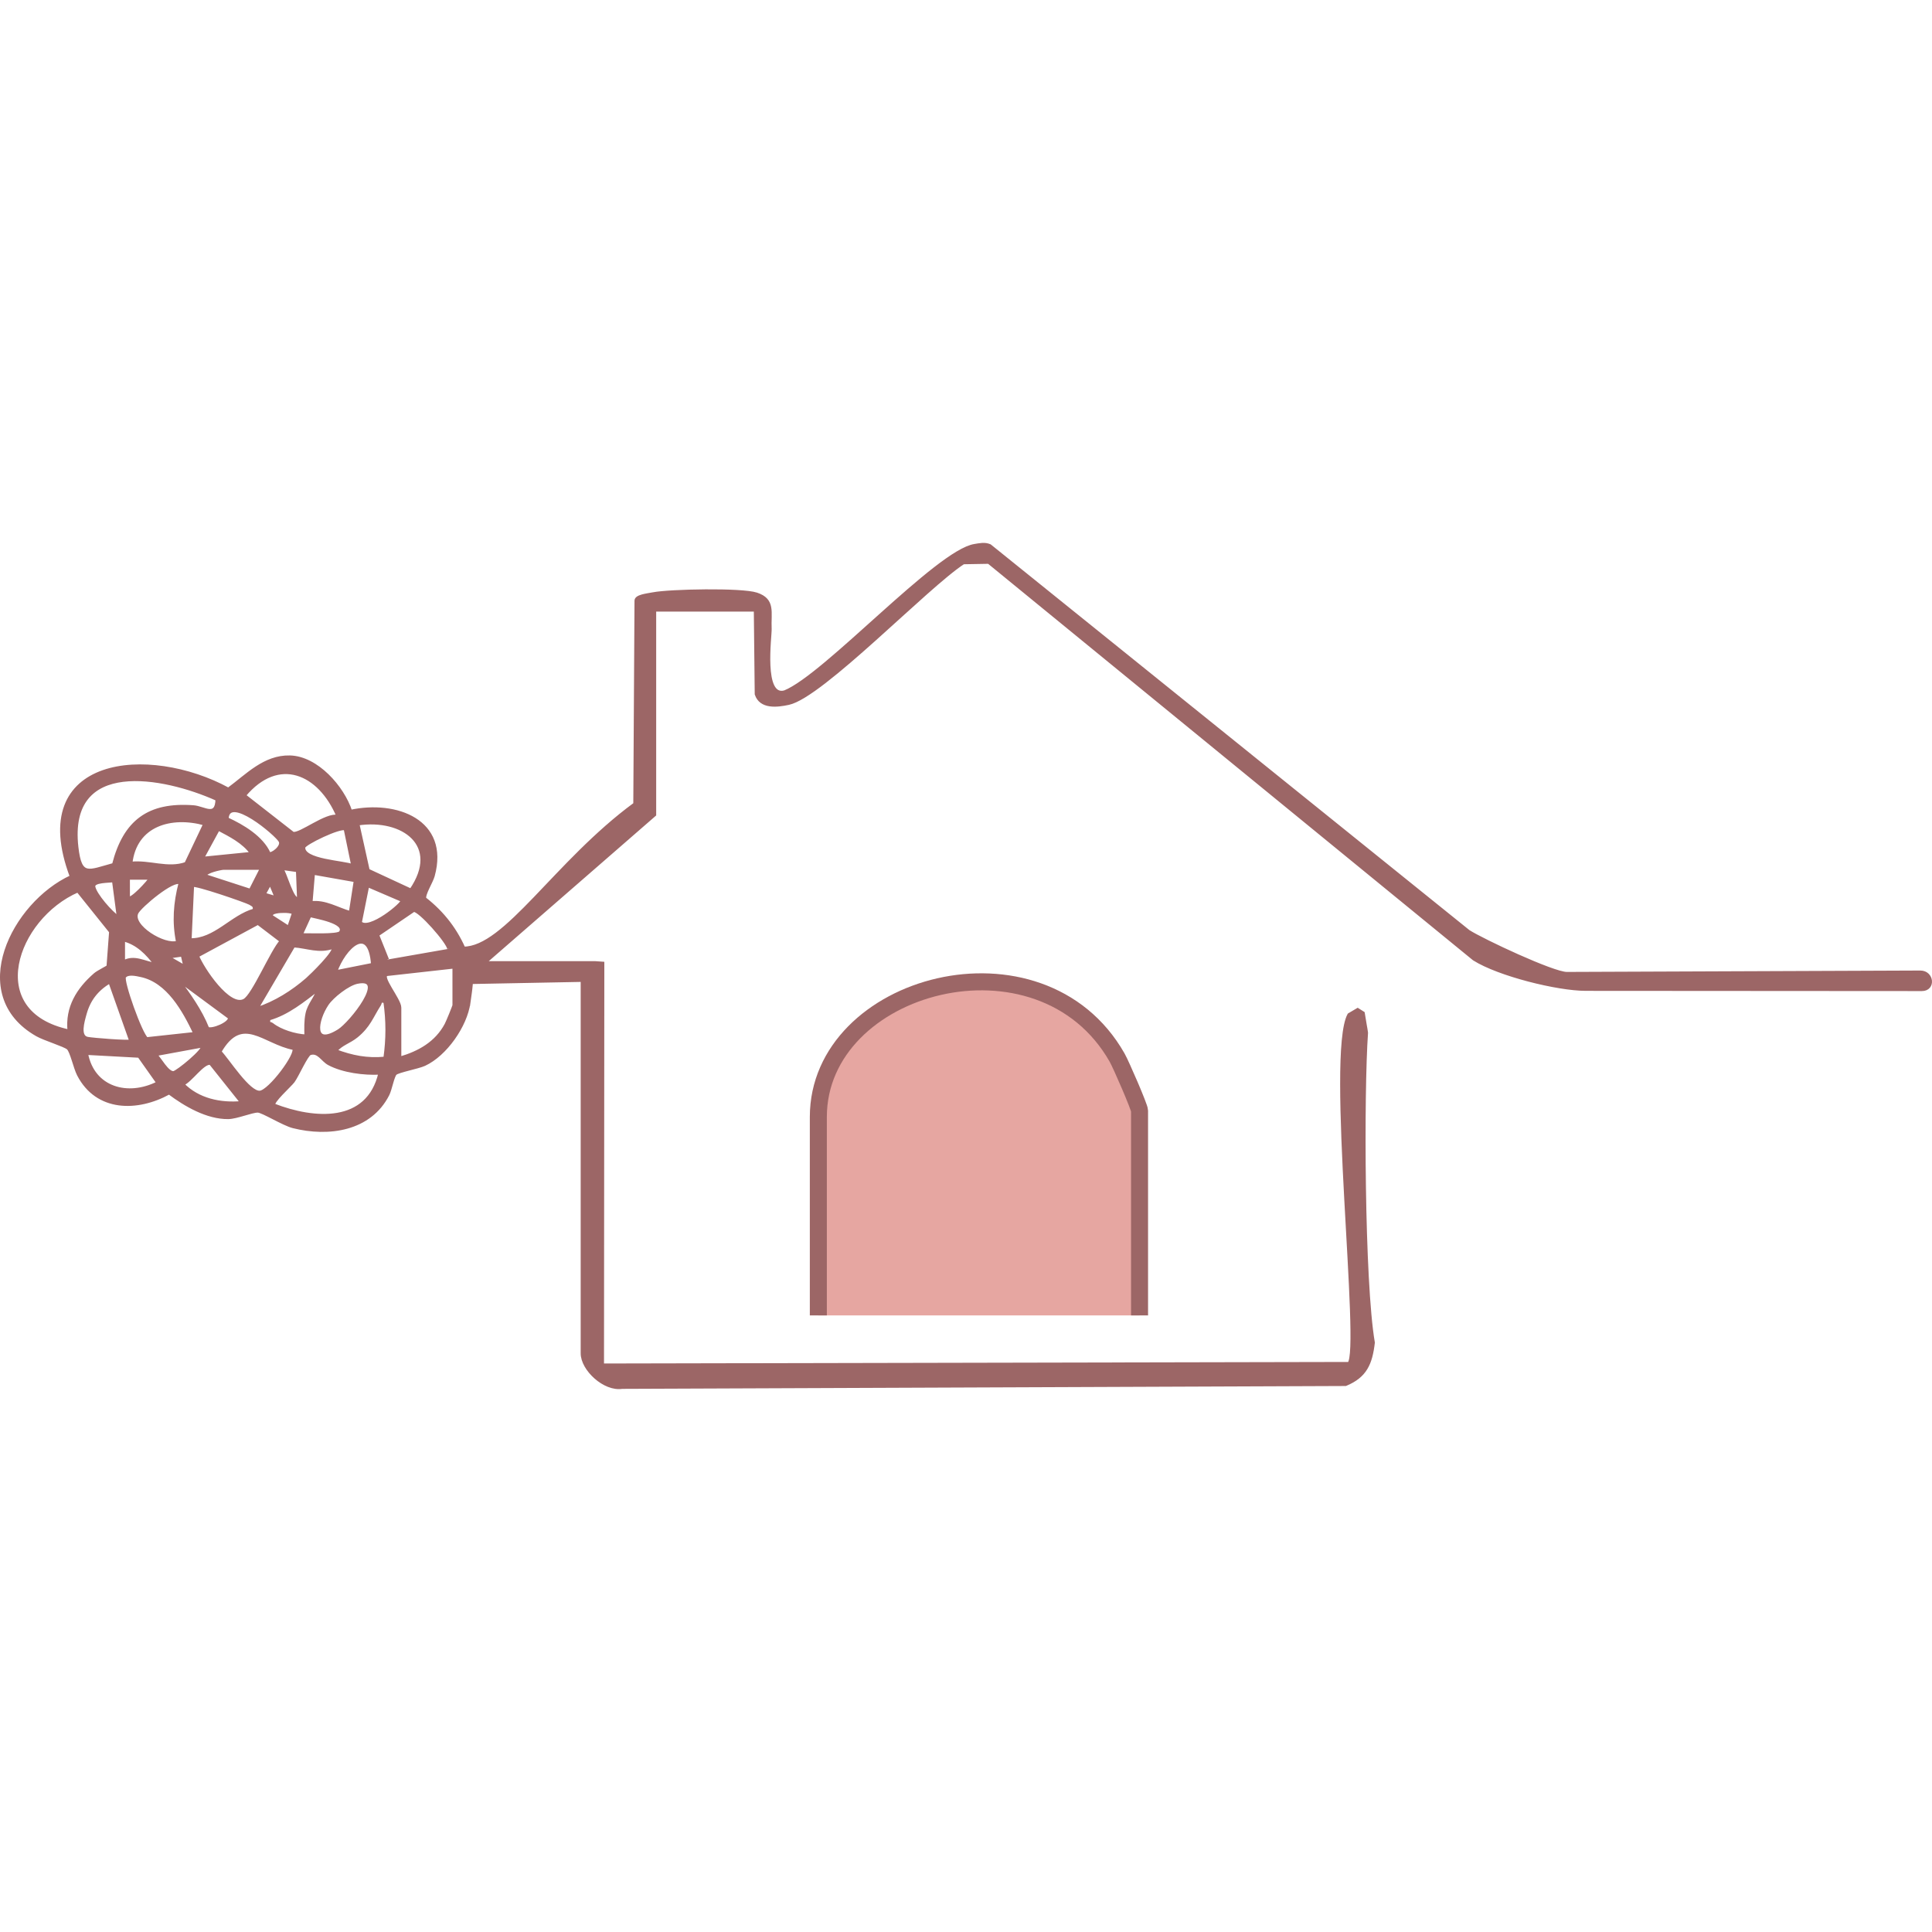
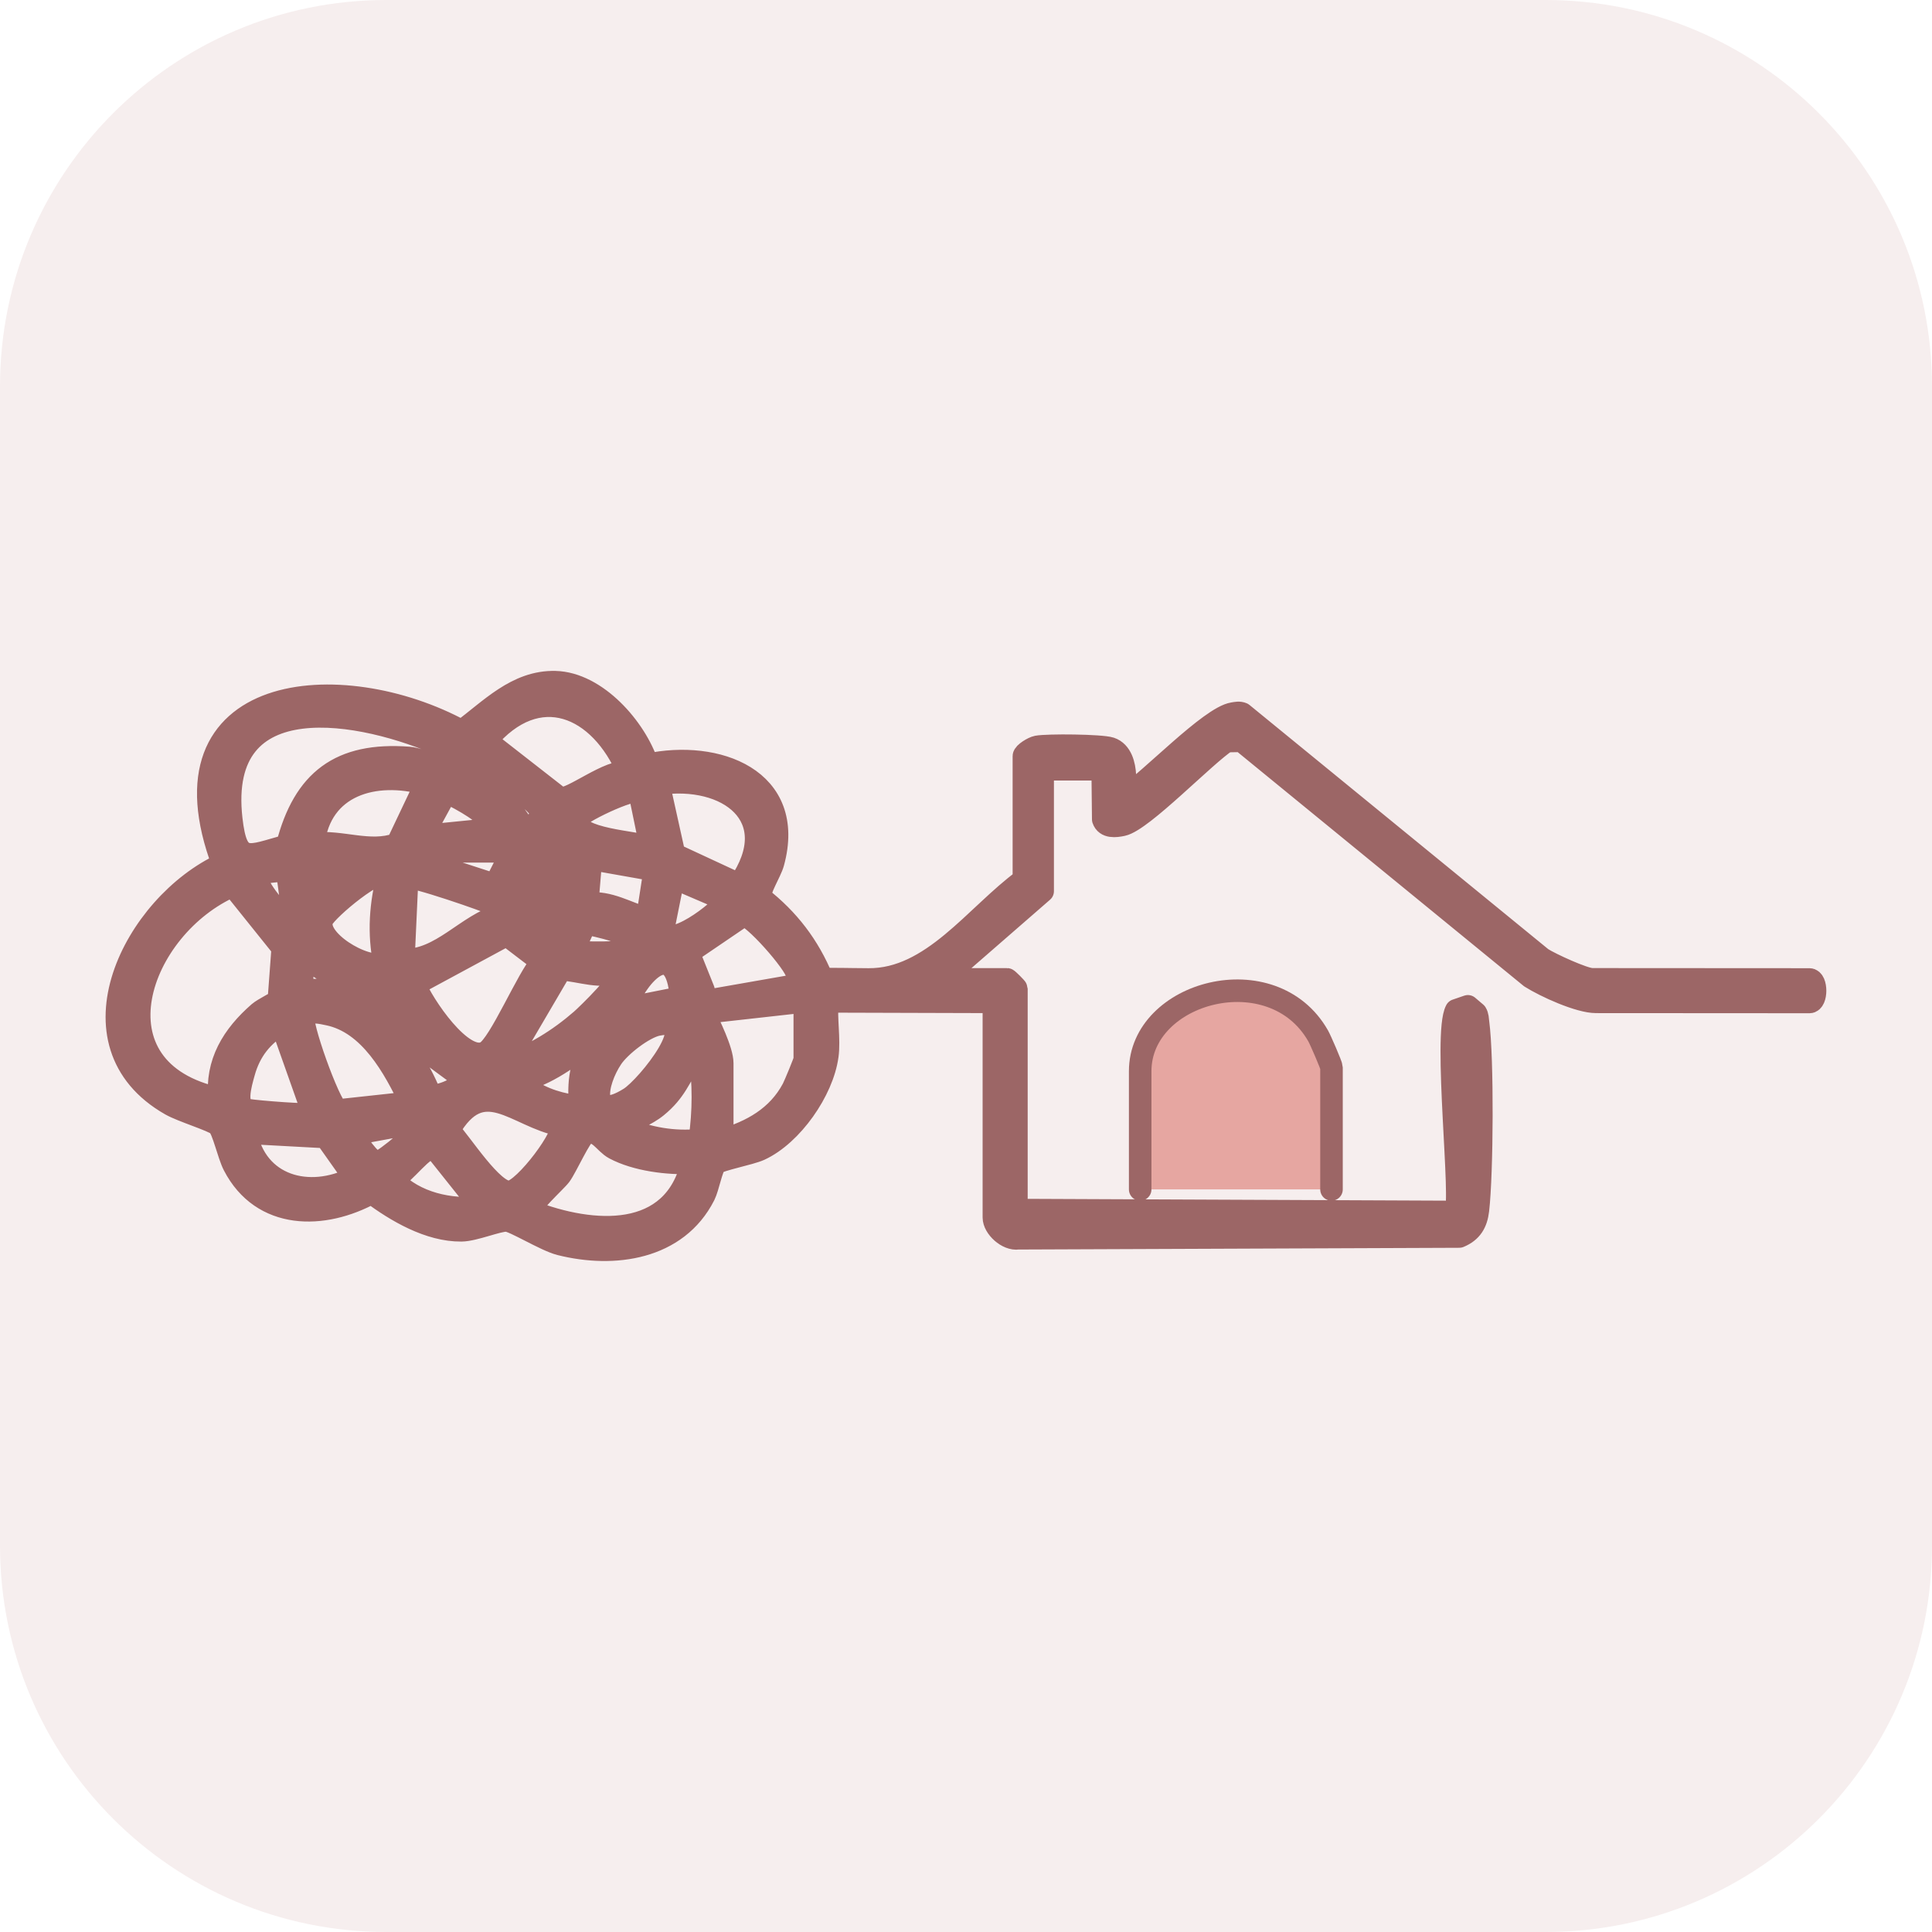
- <svg xmlns="http://www.w3.org/2000/svg" version="1.1" width="1000" height="1000">
-   <style>
-     #light-icon {
-       display: inline;
-     }
-     #dark-icon {
-       display: none;
-     }
- 
-     @media (prefers-color-scheme: dark) {
-       #light-icon {
-         display: none;
-       }
-       #dark-icon {
-         display: inline;
-       }
-     }
-   </style>
-   <g id="light-icon">
-     <svg version="1.1" width="1000" height="1000">
-       <g>
-         <g transform="matrix(1.631601,0,0,1.631601,5.684341886080802e-14,280.9951)">
-           <svg version="1.1" width="612.895" height="268.454">
-             <svg id="Capa_1" data-name="Capa 1" viewBox="0 0 612.895 268.454" width="612.895" height="268.454" version="1.1">
-               <defs id="defs1">
-                 <style id="style1">
-       .cls-1 {
-         fill: #e6a6a1;
-         stroke-width: 11px;
-       }
- 
-       .cls-1, .cls-2 {
-         stroke: #9c6666;
-         stroke-miterlimit: 10;
-       }
- 
-       .cls-2 {
-         fill: #9c6666;
-       }
-     </style>
-               </defs>
-               <path class="cls-2" d="m 148.729,145.877 c -0.975,7.263 -7.388,16.473 -14.091,19.563 -2.041,0.94 -8.371,2.1 -9.214,2.922 -0.842,0.823 -1.563,4.995 -2.386,6.616 -5.684,11.196 -18.815,13.025 -30.042,10.197 -3.118,-0.787 -9.637,-4.893 -11.184,-4.936 -1.888,-0.051 -6.73,2.033 -9.433,2.057 -6.683,0.063 -13.582,-3.984 -18.725,-7.835 -10.079,5.555 -22.85,5.629 -28.734,-5.743 -1.14,-2.205 -2.225,-7.431 -3.326,-8.415 -1.089,-0.968 -7.482,-2.887 -9.852,-4.239 C -10.583,143.354 4.205,114.342 22.656,105.885 8.303,67.737 47.328,64.451 72.438,78.157 c 5.939,-4.356 11.462,-10.424 19.544,-10.224 8.559,0.215 16.766,9.629 19.246,17.236 14.428,-3.106 30.951,2.989 26.184,20.433 -0.545,1.994 -3.052,5.809 -2.679,7.251 5.876,4.591 10.087,10.087 12.943,17.017 10.875,0.082 -10.326,-1.379 -0.709,-1.289 13.323,0.129 29.277,-27.246 54.434,-45.741 l 0.383,-64.5 c 0.009,-1.456 3.28,-1.762 5.43,-2.172 5.315,-1.016 28.046,-1.483 32.785,0.09 5.608,1.856 4.052,5.748 4.296,11.082 0.098,2.208 -2.688,21.977 4.639,19.941 12.863,-5.171 48.407,-44.568 60.248,-46.434 1.651,-0.264 3.195,-0.645 4.826,0.049 L 465.876,123.266 c 4.572,2.902 26.805,13.344 31.182,13.344 l 112.141,-0.447 c 3.879,0 4.448,5.518 0.478,5.518 l -106.592,-0.07 c -8.94,0 -27.602,-4.611 -35.502,-9.601 l -153.94,-125.87 -8.02,0.14 c -11.51,7.44 -44.85,42.32 -55.44,44.61 -3.7,0.8 -8.84,1.4 -10.26,-2.91 l -0.29,-26.68 h -31.97 v 64.94 l -53.95,46.95 h 35.077 c 0.35,0 2.424,0.164 2.424,0.164 l -0.103,127.473 236.818,-0.489 c 4.22,-4.05 -6.845,-98.078 0.015,-110.658 l 2.751,-1.623 1.754,1.104 c 0.524,3.438 0.818,4.597 1.033,6.239 -1.339,19.181 -1.142,78.924 2.165,98.304 -0.772,6.643 -2.469,10.643 -8.771,13.261 l -229.502,0.909 c -5.647,0.879 -12.662,-5.725 -12.662,-10.766 V 138.766 l -35.171,0.677 c -0.337,3.588 -0.343,2.959 -0.809,6.438 z M 107.244,86.776 C 101.399,72.873 88.386,67.13 77.515,80.128 L 92.926,92.154 c 2.307,0.592 10.499,-6.24 14.314,-5.379 z M 68.854,81.346 c -17.029,-7.658 -47.718,-13.495 -44.49,15.137 1.105,9.805 3.627,7.752 11.67,5.574 3.514,-13.668 11.102,-19.391 25.341,-18.322 3.365,0.255 7.337,3.678 7.482,-2.39 z m 16.492,17.174 c 0.799,0.592 4.47,-2.131 3.553,-3.902 -1.113,-2.151 -16.531,-15.18 -16.872,-7.067 4.991,2.264 11.067,5.923 13.315,10.969 z m -20.366,-9.378 c -10.691,-2.965 -22.067,0.204 -23.477,12.508 5.868,-0.686 11.74,2.135 17.499,0.074 l 5.978,-12.587 z m 51.796,14.729 13.578,6.303 C 140.154,95.927 127.885,86.979 113.512,89.138 Z M 79.85,98.516 c -2.582,-3.651 -6.773,-5.708 -10.581,-7.737 l -5.073,9.304 z m 29.678,-7.756 c -1.422,-0.995 -13.072,4.603 -13.178,5.794 -0.388,4.333 12.677,4.666 15.587,5.884 L 109.528,90.764 Z M 82.984,103.221 h -12.132 c -0.678,0 -5.625,0.995 -5.868,2.339 l 14.428,4.681 z m 11.736,9.386 -0.337,-8.657 -5.136,-0.725 c 1.066,0.678 3.718,11.4 5.476,9.382 z m 18.008,-5.469 -13.307,-2.354 -0.783,9.39 c 4.521,-0.58 8.356,1.974 12.516,3.134 l 1.575,-10.173 z m -64.97,-0.78 -7.047,-0.012 0.008,6.26 c 0.87,0.979 6.483,-5.183 7.04,-6.248 z m -11.744,0.772 c -1.308,0.302 -6.601,0.016 -6.272,1.967 0.411,2.472 5.523,8.301 7.835,9.778 l -1.559,-11.744 z m 21.134,0.791 c -1.978,-1.696 -12.7,7.318 -13.734,9.41 -2.068,4.176 8.736,10.851 12.951,9.366 -1.324,-6.432 -0.854,-12.473 0.783,-18.776 z m 30.528,4.685 -1.955,-4.677 -1.923,3.518 3.874,1.156 z m -7.043,3.91 c 0.278,-1.375 -0.341,-1.575 -1.34,-2.17 -1.124,-0.67 -17.569,-6.35 -18.224,-5.653 l -0.787,17.229 c 7.901,0.196 13.202,-7.396 20.347,-9.406 z m 46.961,-3.11 -10.953,-4.701 -2.354,11.729 c 2.773,3.071 13.915,-6.221 13.307,-7.028 z m -93.304,20.966 0.819,-11.016 -10.42,-12.986 c -19.822,8.587 -30.418,38.657 -2.762,44.505 -0.787,-7.529 2.809,-13.241 8.238,-17.977 0.913,-0.795 4.004,-2.315 4.125,-2.527 z m 58.866,-17.056 c -1.144,-0.353 -1.935,-0.439 -3.126,-0.427 -0.748,0.008 -4.478,0 -3.91,1.583 l 5.461,3.533 z m 49.218,11.458 C 142.175,126.682 133.005,116.27 131.222,116.579 l -11.454,7.788 3.134,7.815 m -14.878,-8.622 c 2.119,-3.248 -7.937,-4.85 -9.711,-5.343 l -2.809,6.135 c 2.057,-0.102 11.729,0.419 12.516,-0.791 z m -26.203,-2.907 -19.191,10.369 c 1.559,3.976 9.974,16.747 14.87,14.114 2.899,-1.559 8.771,-15.72 11.729,-18.835 z m -32.495,13.084 c -2.621,-3.522 -5.786,-6.734 -10.166,-7.819 v 7.043 c 3.424,-1.978 6.734,0.278 10.166,0.776 z m 68.883,0.008 c -0.983,-13.264 -9.069,-5.324 -11.744,2.339 z M 105.677,128.269 c -4.548,1.583 -8.054,-0.137 -12.524,-0.447 l -11.733,20.01 c 5.888,-1.912 11.384,-5.367 16.022,-9.41 1.113,-0.968 9.46,-9.01 8.234,-10.15 z m -47.855,2.46 -4.579,0.658 5.465,3.142 z m 86.21,3.8 -21.13,2.358 c -2.795,0.312 3.91,7.941 3.91,10.557 v 16.046 c 6.166,-1.794 11.607,-4.83 14.733,-10.706 0.419,-0.787 2.488,-5.794 2.488,-6.123 z m -82.186,21.126 c -3.463,-7.275 -8.516,-16.621 -17.17,-18.431 -1.473,-0.309 -4.18,-0.968 -5.194,0.411 -0.901,1.226 5.175,18.278 7.071,19.677 l 15.29,-1.657 z m 4.011,-1.653 c 1.344,0.85 7.345,-1.614 6.946,-3.412 l -16.433,-12.136 c 3.6,4.85 7.239,9.876 9.488,15.552 z m -24.358,4 -6.648,-18.772 c -4.054,2.358 -6.624,5.629 -7.866,10.138 -0.686,2.48 -2.158,7.31 0.83,7.85 1.778,0.321 13.068,1.234 13.683,0.783 z M 113.3,139.382 c -2.93,0.603 -7.843,4.442 -9.523,6.938 -3.436,5.104 -4.94,13.852 3.729,8.426 3.769,-2.358 15.799,-17.424 5.794,-15.364 z m -16.234,17.064 c -0.035,-2.394 -0.141,-4.717 0.349,-7.09 0.615,-2.973 2.813,-5.014 3.561,-7.78 -4.842,3.671 -9.66,7.69 -15.642,9.406 -0.454,1.798 0.356,1.281 0.983,1.778 2.676,2.119 7.302,3.518 10.749,3.69 z m 25.048,-10.957 c -1.829,-0.392 -1.257,0.227 -1.751,1.007 -2.468,3.866 -3.302,6.761 -7.224,9.97 -2.315,1.892 -4.905,2.472 -6.671,4.666 5.253,1.951 9.97,2.899 15.654,2.362 0.858,-6.233 0.866,-11.772 -0.008,-18.004 z m -28.957,14.874 c -9.46,-1.794 -16.316,-11.243 -23.418,1.054 2.542,2.593 9.143,13.205 12.728,12.869 3.146,-0.298 12.085,-12.312 10.691,-13.918 z m -28.965,-0.783 -14.863,2.73 c 1.375,1.269 3.769,5.935 5.731,5.762 1.171,-0.102 10.228,-7.514 9.135,-8.493 z m -14.087,11.725 -5.994,-8.473 -16.7,-0.905 c 2.092,11.227 13.162,14.228 22.693,9.378 z m 70.442,-3.114 c -5.038,0.266 -11.701,-0.568 -16.202,-2.973 -2.119,-1.132 -3.322,-4.086 -5.978,-3.216 -1.124,0.368 -4.054,7.028 -5.347,8.791 -0.968,1.32 -6.977,6.624 -6.127,7.564 12.798,4.967 29.827,6.244 33.654,-10.166 z m -43.831,9.382 -9.923,-12.449 c -2.307,-0.607 -6.323,5.641 -8.845,6.581 4.85,5.014 11.995,6.507 18.764,5.868 z" id="path1" />
-               <path class="cls-1" d="m 259.604,245.07 v -62.94 c 0,-42.54 70.55,-61.47 94.78,-18.85 1.28,2.25 7.12,15.75 7.12,16.85 v 37.01 27.93" id="path2" style="stroke-width:5.4;stroke-dasharray:none" />
-             </svg>
-           </svg>
-         </g>
-       </g>
-     </svg>
-   </g>
-   <g id="dark-icon">
-     <svg version="1.1" width="1000" height="1000">
-       <g>
-         <g transform="matrix(1.631601,0,0,1.631601,5.684341886080802e-14,280.9951)">
-           <svg version="1.1" width="612.895" height="268.454">
-             <svg id="Capa_1" data-name="Capa 1" viewBox="0 0 612.895 268.454" width="612.895" height="268.454" version="1.1">
-               <defs id="defs1">
-                 <style id="style1">
-       .cls-1 {
-         fill: #e6a6a1;
-         stroke-width: 11px;
-       }
- 
-       .cls-1, .cls-2 {
-         stroke: #9c6666;
-         stroke-miterlimit: 10;
-       }
- 
-       .cls-2 {
-         fill: #9c6666;
-       }
-     </style>
-               </defs>
-               <path class="cls-2" d="m 148.729,145.877 c -0.975,7.263 -7.388,16.473 -14.091,19.563 -2.041,0.94 -8.371,2.1 -9.214,2.922 -0.842,0.823 -1.563,4.995 -2.386,6.616 -5.684,11.196 -18.815,13.025 -30.042,10.197 -3.118,-0.787 -9.637,-4.893 -11.184,-4.936 -1.888,-0.051 -6.73,2.033 -9.433,2.057 -6.683,0.063 -13.582,-3.984 -18.725,-7.835 -10.079,5.555 -22.85,5.629 -28.734,-5.743 -1.14,-2.205 -2.225,-7.431 -3.326,-8.415 -1.089,-0.968 -7.482,-2.887 -9.852,-4.239 C -10.583,143.354 4.205,114.342 22.656,105.885 8.303,67.737 47.328,64.451 72.438,78.157 c 5.939,-4.356 11.462,-10.424 19.544,-10.224 8.559,0.215 16.766,9.629 19.246,17.236 14.428,-3.106 30.951,2.989 26.184,20.433 -0.545,1.994 -3.052,5.809 -2.679,7.251 5.876,4.591 10.087,10.087 12.943,17.017 10.875,0.082 -10.326,-1.379 -0.709,-1.289 13.323,0.129 29.277,-27.246 54.434,-45.741 l 0.383,-64.5 c 0.009,-1.456 3.28,-1.762 5.43,-2.172 5.315,-1.016 28.046,-1.483 32.785,0.09 5.608,1.856 4.052,5.748 4.296,11.082 0.098,2.208 -2.688,21.977 4.639,19.941 12.863,-5.171 48.407,-44.568 60.248,-46.434 1.651,-0.264 3.195,-0.645 4.826,0.049 L 465.876,123.266 c 4.572,2.902 26.805,13.344 31.182,13.344 l 112.141,-0.447 c 3.879,0 4.448,5.518 0.478,5.518 l -106.592,-0.07 c -8.94,0 -27.602,-4.611 -35.502,-9.601 l -153.94,-125.87 -8.02,0.14 c -11.51,7.44 -44.85,42.32 -55.44,44.61 -3.7,0.8 -8.84,1.4 -10.26,-2.91 l -0.29,-26.68 h -31.97 v 64.94 l -53.95,46.95 h 35.077 c 0.35,0 2.424,0.164 2.424,0.164 l -0.103,127.473 236.818,-0.489 c 4.22,-4.05 -6.845,-98.078 0.015,-110.658 l 2.751,-1.623 1.754,1.104 c 0.524,3.438 0.818,4.597 1.033,6.239 -1.339,19.181 -1.142,78.924 2.165,98.304 -0.772,6.643 -2.469,10.643 -8.771,13.261 l -229.502,0.909 c -5.647,0.879 -12.662,-5.725 -12.662,-10.766 V 138.766 l -35.171,0.677 c -0.337,3.588 -0.343,2.959 -0.809,6.438 z M 107.244,86.776 C 101.399,72.873 88.386,67.13 77.515,80.128 L 92.926,92.154 c 2.307,0.592 10.499,-6.24 14.314,-5.379 z M 68.854,81.346 c -17.029,-7.658 -47.718,-13.495 -44.49,15.137 1.105,9.805 3.627,7.752 11.67,5.574 3.514,-13.668 11.102,-19.391 25.341,-18.322 3.365,0.255 7.337,3.678 7.482,-2.39 z m 16.492,17.174 c 0.799,0.592 4.47,-2.131 3.553,-3.902 -1.113,-2.151 -16.531,-15.18 -16.872,-7.067 4.991,2.264 11.067,5.923 13.315,10.969 z m -20.366,-9.378 c -10.691,-2.965 -22.067,0.204 -23.477,12.508 5.868,-0.686 11.74,2.135 17.499,0.074 l 5.978,-12.587 z m 51.796,14.729 13.578,6.303 C 140.154,95.927 127.885,86.979 113.512,89.138 Z M 79.85,98.516 c -2.582,-3.651 -6.773,-5.708 -10.581,-7.737 l -5.073,9.304 z m 29.678,-7.756 c -1.422,-0.995 -13.072,4.603 -13.178,5.794 -0.388,4.333 12.677,4.666 15.587,5.884 L 109.528,90.764 Z M 82.984,103.221 h -12.132 c -0.678,0 -5.625,0.995 -5.868,2.339 l 14.428,4.681 z m 11.736,9.386 -0.337,-8.657 -5.136,-0.725 c 1.066,0.678 3.718,11.4 5.476,9.382 z m 18.008,-5.469 -13.307,-2.354 -0.783,9.39 c 4.521,-0.58 8.356,1.974 12.516,3.134 l 1.575,-10.173 z m -64.97,-0.78 -7.047,-0.012 0.008,6.26 c 0.87,0.979 6.483,-5.183 7.04,-6.248 z m -11.744,0.772 c -1.308,0.302 -6.601,0.016 -6.272,1.967 0.411,2.472 5.523,8.301 7.835,9.778 l -1.559,-11.744 z m 21.134,0.791 c -1.978,-1.696 -12.7,7.318 -13.734,9.41 -2.068,4.176 8.736,10.851 12.951,9.366 -1.324,-6.432 -0.854,-12.473 0.783,-18.776 z m 30.528,4.685 -1.955,-4.677 -1.923,3.518 3.874,1.156 z m -7.043,3.91 c 0.278,-1.375 -0.341,-1.575 -1.34,-2.17 -1.124,-0.67 -17.569,-6.35 -18.224,-5.653 l -0.787,17.229 c 7.901,0.196 13.202,-7.396 20.347,-9.406 z m 46.961,-3.11 -10.953,-4.701 -2.354,11.729 c 2.773,3.071 13.915,-6.221 13.307,-7.028 z m -93.304,20.966 0.819,-11.016 -10.42,-12.986 c -19.822,8.587 -30.418,38.657 -2.762,44.505 -0.787,-7.529 2.809,-13.241 8.238,-17.977 0.913,-0.795 4.004,-2.315 4.125,-2.527 z m 58.866,-17.056 c -1.144,-0.353 -1.935,-0.439 -3.126,-0.427 -0.748,0.008 -4.478,0 -3.91,1.583 l 5.461,3.533 z m 49.218,11.458 C 142.175,126.682 133.005,116.27 131.222,116.579 l -11.454,7.788 3.134,7.815 m -14.878,-8.622 c 2.119,-3.248 -7.937,-4.85 -9.711,-5.343 l -2.809,6.135 c 2.057,-0.102 11.729,0.419 12.516,-0.791 z m -26.203,-2.907 -19.191,10.369 c 1.559,3.976 9.974,16.747 14.87,14.114 2.899,-1.559 8.771,-15.72 11.729,-18.835 z m -32.495,13.084 c -2.621,-3.522 -5.786,-6.734 -10.166,-7.819 v 7.043 c 3.424,-1.978 6.734,0.278 10.166,0.776 z m 68.883,0.008 c -0.983,-13.264 -9.069,-5.324 -11.744,2.339 z M 105.677,128.269 c -4.548,1.583 -8.054,-0.137 -12.524,-0.447 l -11.733,20.01 c 5.888,-1.912 11.384,-5.367 16.022,-9.41 1.113,-0.968 9.46,-9.01 8.234,-10.15 z m -47.855,2.46 -4.579,0.658 5.465,3.142 z m 86.21,3.8 -21.13,2.358 c -2.795,0.312 3.91,7.941 3.91,10.557 v 16.046 c 6.166,-1.794 11.607,-4.83 14.733,-10.706 0.419,-0.787 2.488,-5.794 2.488,-6.123 z m -82.186,21.126 c -3.463,-7.275 -8.516,-16.621 -17.17,-18.431 -1.473,-0.309 -4.18,-0.968 -5.194,0.411 -0.901,1.226 5.175,18.278 7.071,19.677 l 15.29,-1.657 z m 4.011,-1.653 c 1.344,0.85 7.345,-1.614 6.946,-3.412 l -16.433,-12.136 c 3.6,4.85 7.239,9.876 9.488,15.552 z m -24.358,4 -6.648,-18.772 c -4.054,2.358 -6.624,5.629 -7.866,10.138 -0.686,2.48 -2.158,7.31 0.83,7.85 1.778,0.321 13.068,1.234 13.683,0.783 z M 113.3,139.382 c -2.93,0.603 -7.843,4.442 -9.523,6.938 -3.436,5.104 -4.94,13.852 3.729,8.426 3.769,-2.358 15.799,-17.424 5.794,-15.364 z m -16.234,17.064 c -0.035,-2.394 -0.141,-4.717 0.349,-7.09 0.615,-2.973 2.813,-5.014 3.561,-7.78 -4.842,3.671 -9.66,7.69 -15.642,9.406 -0.454,1.798 0.356,1.281 0.983,1.778 2.676,2.119 7.302,3.518 10.749,3.69 z m 25.048,-10.957 c -1.829,-0.392 -1.257,0.227 -1.751,1.007 -2.468,3.866 -3.302,6.761 -7.224,9.97 -2.315,1.892 -4.905,2.472 -6.671,4.666 5.253,1.951 9.97,2.899 15.654,2.362 0.858,-6.233 0.866,-11.772 -0.008,-18.004 z m -28.957,14.874 c -9.46,-1.794 -16.316,-11.243 -23.418,1.054 2.542,2.593 9.143,13.205 12.728,12.869 3.146,-0.298 12.085,-12.312 10.691,-13.918 z m -28.965,-0.783 -14.863,2.73 c 1.375,1.269 3.769,5.935 5.731,5.762 1.171,-0.102 10.228,-7.514 9.135,-8.493 z m -14.087,11.725 -5.994,-8.473 -16.7,-0.905 c 2.092,11.227 13.162,14.228 22.693,9.378 z m 70.442,-3.114 c -5.038,0.266 -11.701,-0.568 -16.202,-2.973 -2.119,-1.132 -3.322,-4.086 -5.978,-3.216 -1.124,0.368 -4.054,7.028 -5.347,8.791 -0.968,1.32 -6.977,6.624 -6.127,7.564 12.798,4.967 29.827,6.244 33.654,-10.166 z m -43.831,9.382 -9.923,-12.449 c -2.307,-0.607 -6.323,5.641 -8.845,6.581 4.85,5.014 11.995,6.507 18.764,5.868 z" id="path1" style="fill:#e6a6a1;fill-opacity:1;stroke:#e6a6a1;stroke-opacity:1" />
-               <path class="cls-1" d="m 259.604,245.07 v -62.94 c 0,-42.54 70.55,-61.47 94.78,-18.85 1.28,2.25 7.12,15.75 7.12,16.85 v 37.01 27.93" id="path2" style="stroke-width:5.4;stroke-dasharray:none;fill:#f6eeee;fill-opacity:1;stroke:#e6a6a1;stroke-opacity:1" />
-             </svg>
-           </svg>
-         </g>
-       </g>
-     </svg>
+ <svg xmlns="http://www.w3.org/2000/svg" viewBox="0 0 1000 1000">
+   <rect width="1000" height="1000" rx="200" fill="#f6eeee" />
+   <g transform="translate(60.0 352.6) scale(0.9718)" stroke="#9c6666" stroke-linejoin="round" stroke-linecap="round">
+     <path d="M378.89,199.48c-2.49,18.54-18.86,42.05-35.97,49.94-5.21,2.4-21.37,5.36-23.52,7.46s-3.99,12.75-6.09,16.89c-14.51,28.58-48.03,33.25-76.69,26.03-7.96-2.01-24.6-12.49-28.55-12.6-4.82-.13-17.18,5.19-24.08,5.25-17.06.16-34.67-10.17-47.8-20-25.73,14.18-58.33,14.37-73.35-14.66-2.91-5.63-5.68-18.97-8.49-21.48-2.78-2.47-19.1-7.37-25.15-10.82-56.99-32.45-19.24-106.51,27.86-128.1C20.42.01,120.04-8.38,184.14,26.61,199.3,15.49,213.4,0,234.03.51c21.85.55,42.8,24.58,49.13,44,36.83-7.93,79.01,7.63,66.84,52.16-1.39,5.09-7.79,14.83-6.84,18.51,15,11.72,25.75,25.75,33.04,43.44,27.76.21,0,0,24.55.23,34.01.33,57.1-34.09,82.85-53.02V39.9c0-1.49,4.85-4.52,7.05-4.94,5.44-1.04,34.17-.78,39.02.83,5.74,1.9,7.46,8.86,7.71,14.32.1,2.26-4.44,13.13,1.14,10.75,12.28-7.95,44.38-41.72,56.5-43.63,1.69-.27,3.27-.66,4.94.05l159.51,130.38c4.68,2.97,22.36,11.12,26.84,11.12l115.71.07c3.97,0,3.97,11.99,0,11.99l-113.71-.07c-8.94,0-26.89-8.17-34.79-13.16l-153.94-125.87-8.02.14c-11.51,7.44-44.85,42.32-55.44,44.61-3.7.8-8.84,1.4-10.26-2.91l-.29-26.68h-31.97v64.94l-53.95,46.95h34.97c.35,0,5,4.64,5,5v117.88l233.78,1.01c4.22-4.05-6.38-94.82.48-107.4l6.2-2.13,4.29,3.64c.93,1.51.88,3.2,1.1,4.88,2.57,19.14,2.23,80.45-.05,100.04-.79,6.8-3.48,11.37-9.93,14.05l-234.91.93c-5.78.9-12.96-5.86-12.96-11.02v-114.89l-88.72-.26c-.86,9.16,1.19,20.09,0,28.97ZM272.99,48.61c-14.92-35.49-48.14-50.15-75.89-16.97l39.34,30.7c5.89,1.51,26.8-15.93,36.54-13.73ZM174.99,34.75C131.52,15.2,53.18.3,61.42,73.39c2.82,25.03,9.26,19.79,29.79,14.23,8.97-34.89,28.34-49.5,64.69-46.77,8.59.65,18.73,9.39,19.1-6.1ZM217.09,78.59c2.04,1.51,11.41-5.44,9.07-9.96-2.84-5.49-42.2-38.75-43.07-18.04,12.74,5.78,28.25,15.12,33.99,28ZM165.1,54.65c-27.29-7.57-56.33.52-59.93,31.93,14.98-1.75,29.97,5.45,44.67.19l15.26-32.13ZM297.32,92.25l34.66,16.09c25.02-36.37-6.3-59.21-42.99-53.7l8.33,37.61ZM203.06,78.58c-6.59-9.32-17.29-14.57-27.01-19.75l-12.95,23.75,39.96-4ZM278.82,58.78c-3.63-2.54-33.37,11.75-33.64,14.79-.99,11.06,32.36,11.91,39.79,15.02l-6.15-29.8ZM211.06,90.59h-30.97c-1.73,0-14.36,2.54-14.98,5.97l36.83,11.95,9.12-17.92ZM241.02,114.55l-.86-22.1-13.11-1.85c2.72,1.73,9.49,29.1,13.98,23.95ZM286.99,100.59l-33.97-6.01-2,23.97c11.54-1.48,21.33,5.04,31.95,8l4.02-25.97ZM121.14,98.6l-17.99-.03.02,15.98c2.22,2.5,16.55-13.23,17.97-15.95ZM91.16,100.57c-3.34.77-16.85.04-16.01,5.02,1.05,6.31,14.1,21.19,20,24.96l-3.98-29.98ZM145.11,102.59c-5.05-4.33-32.42,18.68-35.06,24.02-5.28,10.66,22.3,27.7,33.06,23.91-3.38-16.42-2.18-31.84,2-47.93ZM223.04,114.55l-4.99-11.94-4.91,8.98,9.89,2.95ZM205.06,124.53c.71-3.51-.87-4.02-3.42-5.54-2.87-1.71-44.85-16.21-46.52-14.43l-2.01,43.98c20.17.5,33.7-18.88,51.94-24.01ZM324.94,116.59l-27.96-12-6.01,29.94c7.08,7.84,35.52-15.88,33.97-17.94ZM86.76,170.11l2.09-28.12-26.6-33.15c-50.6,21.92-77.65,98.68-7.05,113.61-2.01-19.22,7.17-33.8,21.03-45.89,2.33-2.03,10.22-5.91,10.53-6.45ZM237.03,126.57c-2.92-.9-4.94-1.12-7.98-1.09-1.91.02-11.43,0-9.98,4.04l13.94,9.02,4.02-11.97ZM362.67,155.82c-.51-5.34-23.92-31.92-28.47-31.13l-29.24,19.88,8,19.95M274.98,142.51c5.41-8.29-20.26-12.38-24.79-13.64l-7.17,15.66c5.25-.26,29.94,1.07,31.95-2.02ZM208.09,135.09l-48.99,26.47c3.98,10.15,25.46,42.75,37.96,36.03,7.4-3.98,22.39-40.13,29.94-48.08l-18.91-14.42ZM125.14,168.49c-6.69-8.99-14.77-17.19-25.95-19.96v17.98c8.74-5.05,17.19.71,25.95,1.98ZM300.98,168.51c-2.51-33.86-23.15-13.59-29.98,5.97l29.98-5.97ZM268.99,154.53c-11.61,4.04-20.56-.35-31.97-1.14l-29.95,51.08c15.03-4.88,29.06-13.7,40.9-24.02,2.84-2.47,24.15-23,21.02-25.91ZM146.83,160.81l-11.69,1.68,13.95,8.02-2.26-9.7ZM366.9,170.51l-53.94,6.02c3.17,6.44,9.98,20.27,9.98,26.95v40.96c15.74-4.58,29.63-12.33,37.61-27.33,1.07-2.01,6.35-14.79,6.35-15.63v-30.97ZM157.1,224.44c-8.84-18.57-21.74-42.43-43.83-47.05-3.76-.79-10.67-2.47-13.26,1.05-2.3,3.13,13.21,46.66,18.05,50.23l39.03-4.23ZM167.34,220.22c3.43,2.17,18.75-4.12,17.73-8.71l-41.95-30.98c9.19,12.38,18.48,25.21,24.22,39.7ZM105.16,230.43l-16.97-47.92c-10.35,6.02-16.91,14.37-20.08,25.88-1.75,6.33-5.51,18.66,2.12,20.04,4.54.82,33.36,3.15,34.93,2ZM288.45,182.9c-7.48,1.54-20.02,11.34-24.31,17.71-8.77,13.03-12.61,35.36,9.52,21.51,9.62-6.02,40.33-44.48,14.79-39.22ZM247.01,226.46c-.09-6.11-.36-12.04.89-18.1,1.57-7.59,7.18-12.8,9.09-19.86-12.36,9.37-24.66,19.63-39.93,24.01-1.16,4.59.91,3.27,2.51,4.54,6.83,5.41,18.64,8.98,27.44,9.42ZM310.95,198.49c-4.67-1-3.21.58-4.47,2.57-6.3,9.87-8.43,17.26-18.44,25.45-5.91,4.83-12.52,6.31-17.03,11.91,13.41,4.98,25.45,7.4,39.96,6.03,2.19-15.91,2.21-30.05-.02-45.96ZM237.03,236.46c-24.15-4.58-41.65-28.7-59.78,2.69,6.49,6.62,23.34,33.71,32.49,32.85,8.03-.76,30.85-31.43,27.29-35.53ZM163.09,234.46l-37.94,6.97c3.51,3.24,9.62,15.15,14.63,14.71,2.99-.26,26.11-19.18,23.32-21.68ZM127.13,264.39l-15.3-21.63-42.63-2.31c5.34,28.66,33.6,36.32,57.93,23.94ZM306.95,256.44c-12.86.68-29.87-1.45-41.36-7.59-5.41-2.89-8.48-10.43-15.26-8.21-2.87.94-10.35,17.94-13.65,22.44-2.47,3.37-17.81,16.91-15.64,19.31,32.67,12.68,76.14,15.94,85.91-25.95ZM195.06,280.39l-25.33-31.78c-5.89-1.55-16.14,14.4-22.58,16.8,12.38,12.8,30.62,16.61,47.9,14.98Z" fill="#9c6666" stroke-width="12" />
+     <path d="M545.54,270.67v-62.94c0-42.54,70.55-61.47,94.78-18.85,1.28,2.25,7.12,15.75,7.12,16.85v64.94" fill="#e6a6a1" stroke-width="12" />
  </g>
</svg>
